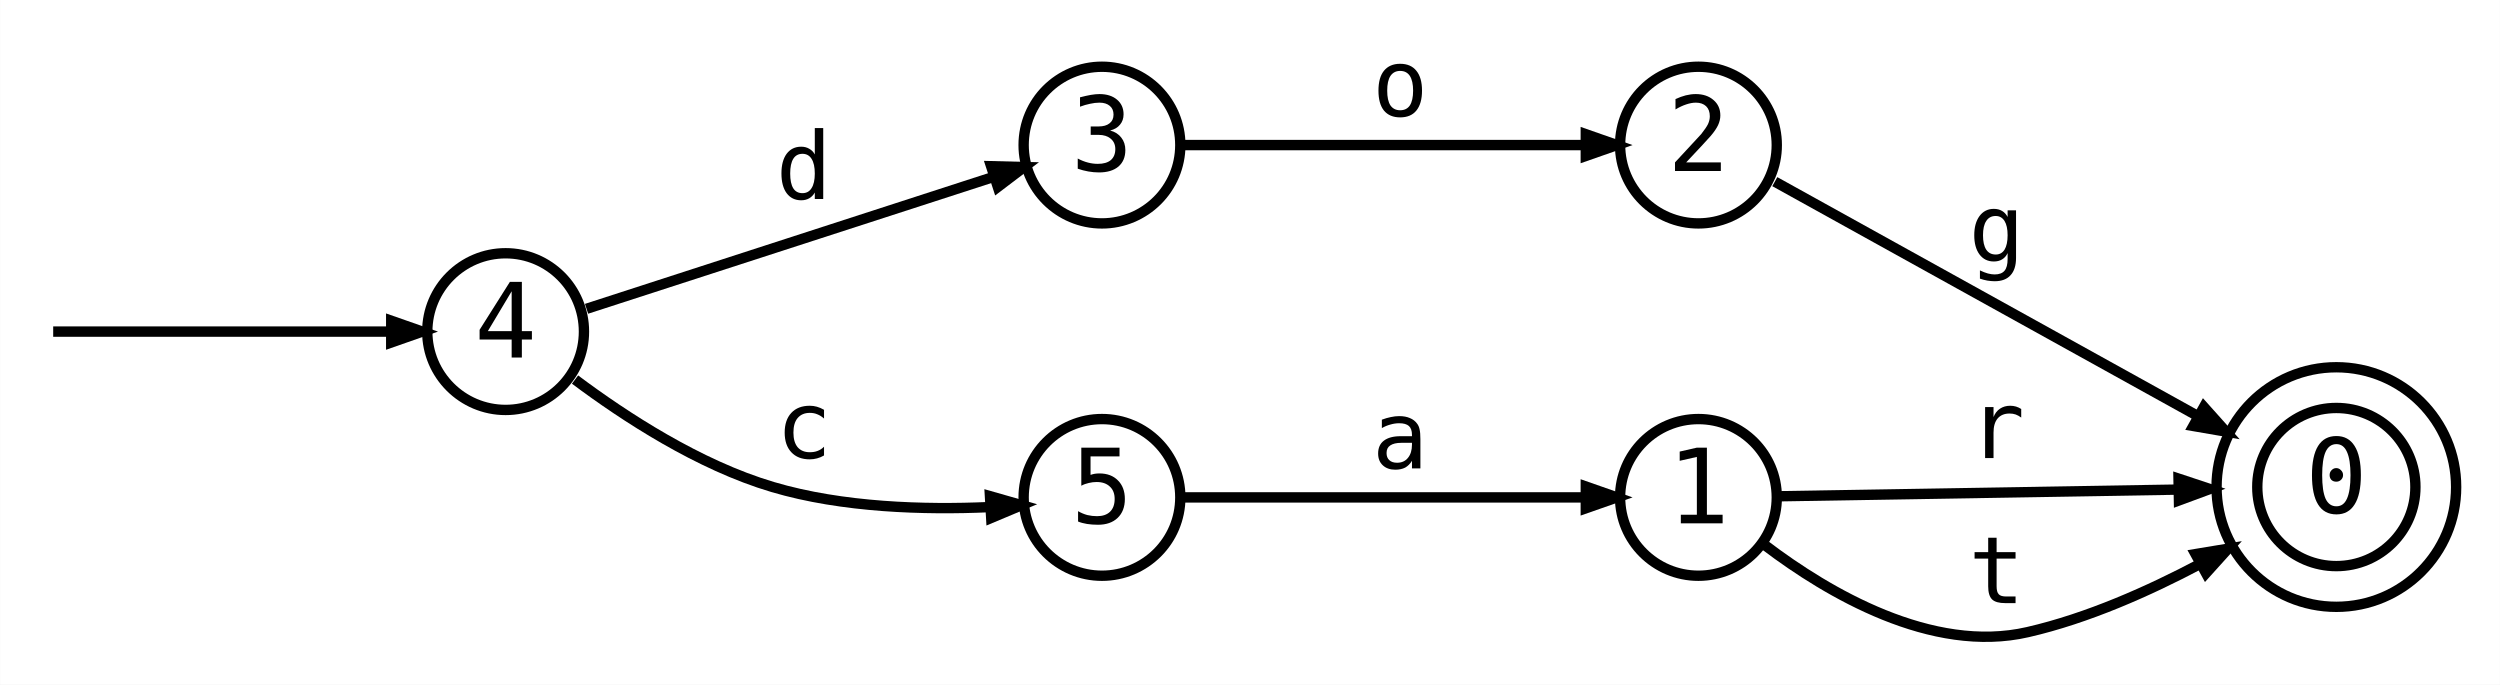
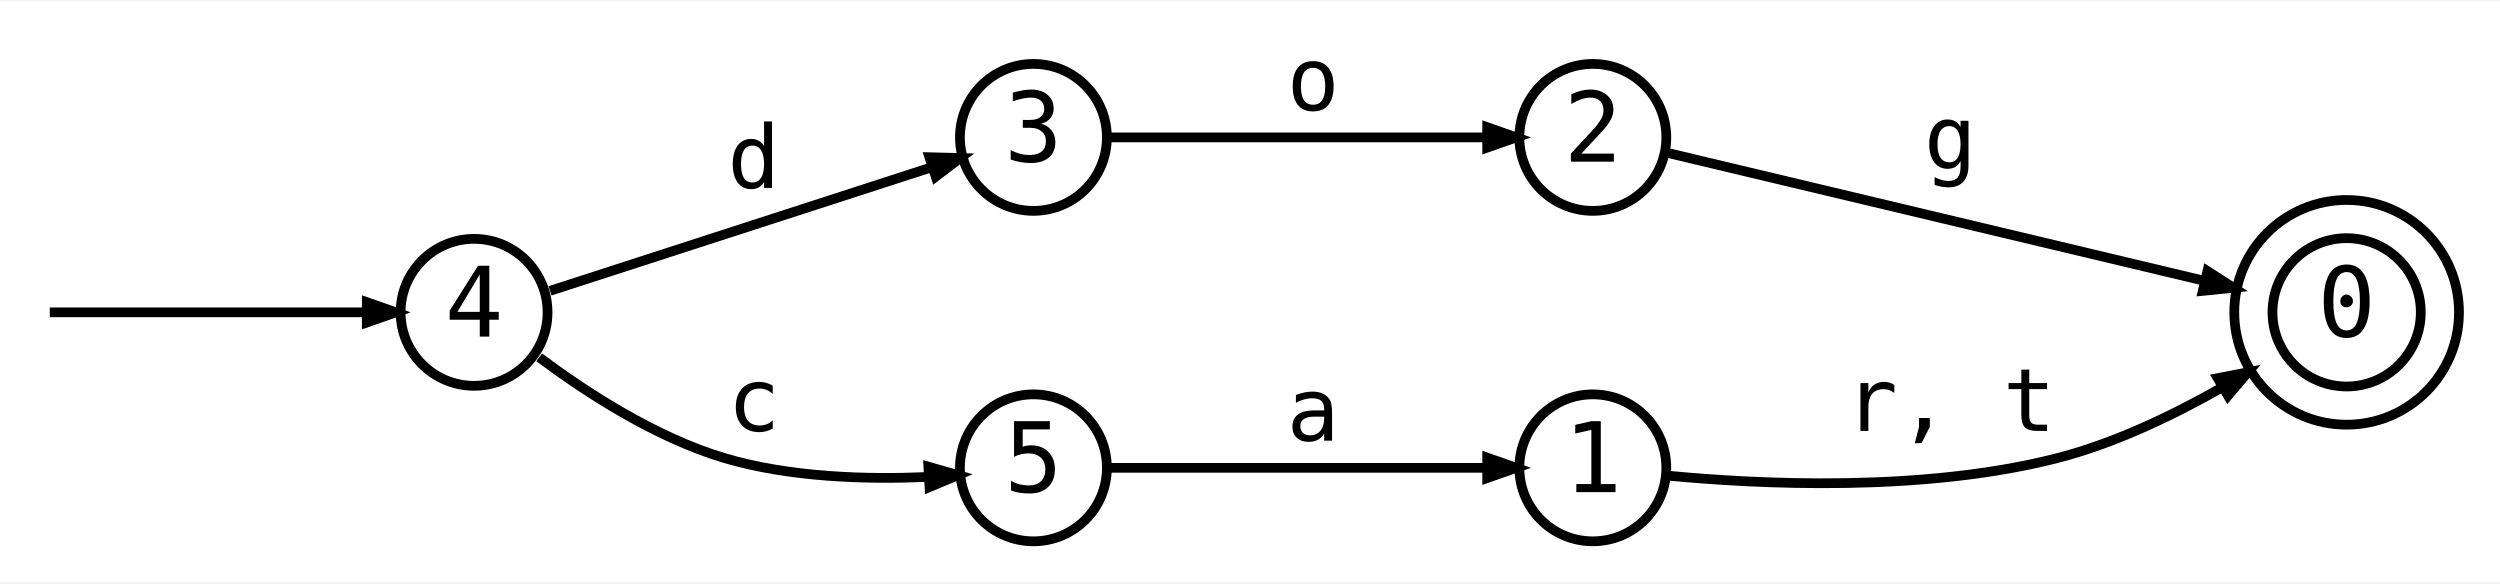
- <svg xmlns="http://www.w3.org/2000/svg" width="241pt" height="66pt" viewBox="0.00 0.00 241.23 66.07">
-   <g id="graph0" class="graph" transform="scale(1 1) rotate(0) translate(4 62.07)">
-     <polygon fill="white" stroke="transparent" points="-4,4 -4,-62.07 237.23,-62.07 237.23,4 -4,4" />
+ <svg xmlns="http://www.w3.org/2000/svg" width="257pt" height="60pt" viewBox="0.00 0.00 257.23 59.78">
+   <g id="graph0" class="graph" transform="scale(1 1) rotate(0) translate(4 55.78)">
+     <polygon fill="white" stroke="transparent" points="-4,4 -4,-55.78 253.23,-55.78 253.23,4 -4,4" />
    <g id="node1" class="node">
-       <ellipse fill="black" stroke="black" cx="0" cy="-30.07" rx="0" ry="0" />
+       <ellipse fill="black" stroke="black" cx="0" cy="-23.78" rx="0" ry="0" />
    </g>
    <g id="node2" class="node">
-       <ellipse fill="none" stroke="black" cx="44.78" cy="-30.07" rx="7.56" ry="7.56" />
-       <text text-anchor="middle" x="44.78" y="-27.57" font-family="Monospace" font-size="10.00">4</text>
+       <ellipse fill="none" stroke="black" cx="44.78" cy="-23.78" rx="7.56" ry="7.56" />
+       <text text-anchor="middle" x="44.78" y="-21.28" font-family="Monospace" font-size="10.00">4</text>
    </g>
    <g id="edge1" class="edge">
-       <path fill="none" stroke="black" d="M1.12,-30.07C2.81,-30.07 21.45,-30.07 33.53,-30.07" />
-       <polygon fill="black" stroke="black" points="33.74,-31.12 36.74,-30.07 33.74,-29.02 33.74,-31.12" />
+       <path fill="none" stroke="black" d="M1.12,-23.78C2.81,-23.78 21.45,-23.78 33.53,-23.78" />
+       <polygon fill="black" stroke="black" points="33.74,-24.83 36.74,-23.78 33.74,-22.73 33.74,-24.83" />
    </g>
    <g id="node6" class="node">
-       <ellipse fill="none" stroke="black" cx="102.33" cy="-48.07" rx="7.56" ry="7.56" />
-       <text text-anchor="middle" x="102.33" y="-45.57" font-family="Monospace" font-size="10.00">3</text>
+       <ellipse fill="none" stroke="black" cx="102.33" cy="-41.78" rx="7.56" ry="7.56" />
+       <text text-anchor="middle" x="102.33" y="-39.28" font-family="Monospace" font-size="10.00">3</text>
+     </g>
+     <g id="edge5" class="edge">
+       <path fill="none" stroke="black" d="M52.59,-25.99C62.44,-29.18 80.71,-35.1 91.87,-38.71" />
+       <polygon fill="black" stroke="black" points="91.63,-39.74 94.81,-39.66 92.28,-37.74 91.63,-39.74" />
+       <text text-anchor="middle" x="73.56" y="-36.58" font-family="Monospace" font-size="9.00">d</text>
+     </g>
+     <g id="node7" class="node">
+       <ellipse fill="none" stroke="black" cx="102.33" cy="-7.78" rx="7.56" ry="7.56" />
+       <text text-anchor="middle" x="102.33" y="-5.28" font-family="Monospace" font-size="10.00">5</text>
+     </g>
+     <g id="edge6" class="edge">
+       <path fill="none" stroke="black" d="M51.48,-19.15C56.25,-15.58 63.42,-10.9 70.56,-8.78 77.3,-6.78 85.25,-6.57 91.38,-6.84" />
+       <polygon fill="black" stroke="black" points="91.52,-7.9 94.57,-7.03 91.64,-5.8 91.52,-7.9" />
+       <text text-anchor="middle" x="73.56" y="-11.58" font-family="Monospace" font-size="9.00">c</text>
+     </g>
+     <g id="node3" class="node">
+       <ellipse fill="none" stroke="black" cx="237.45" cy="-23.78" rx="7.63" ry="7.63" />
+       <ellipse fill="none" stroke="black" cx="237.45" cy="-23.78" rx="11.56" ry="11.56" />
+       <text text-anchor="middle" x="237.45" y="-21.28" font-family="Monospace" font-size="10.00">0</text>
+     </g>
+     <g id="node4" class="node">
+       <ellipse fill="none" stroke="black" cx="159.89" cy="-7.78" rx="7.56" ry="7.56" />
+       <text text-anchor="middle" x="159.89" y="-5.28" font-family="Monospace" font-size="10.00">1</text>
+     </g>
+     <g id="edge2" class="edge">
+       <path fill="none" stroke="black" d="M167.68,-6.97C176.9,-6.09 193.82,-5.23 207.67,-8.78 213.56,-10.29 219.61,-13.19 224.62,-16.05" />
+       <polygon fill="black" stroke="black" points="224.18,-17.01 227.3,-17.62 225.24,-15.2 224.18,-17.01" />
+       <text text-anchor="middle" x="196.67" y="-11.58" font-family="Monospace" font-size="9.00">r, t</text>
+     </g>
+     <g id="node5" class="node">
+       <ellipse fill="none" stroke="black" cx="159.89" cy="-41.78" rx="7.56" ry="7.56" />
+       <text text-anchor="middle" x="159.89" y="-39.28" font-family="Monospace" font-size="10.00">2</text>
+     </g>
+     <g id="edge3" class="edge">
+       <path fill="none" stroke="black" d="M167.6,-40.18C179.92,-37.24 206.4,-30.94 222.69,-27.05" />
+       <polygon fill="black" stroke="black" points="223.13,-28.03 225.81,-26.31 222.65,-25.99 223.13,-28.03" />
+       <text text-anchor="middle" x="196.67" y="-38.58" font-family="Monospace" font-size="9.00">g</text>
+     </g>
+     <g id="edge4" class="edge">
+       <path fill="none" stroke="black" d="M110.15,-41.78C119.81,-41.78 137.57,-41.78 148.77,-41.78" />
+       <polygon fill="black" stroke="black" points="149.02,-42.83 152.02,-41.78 149.02,-40.73 149.02,-42.83" />
+       <text text-anchor="middle" x="131.11" y="-44.58" font-family="Monospace" font-size="9.00">o</text>
    </g>
    <g id="edge7" class="edge">
-       <path fill="none" stroke="black" d="M52.59,-32.27C62.44,-35.47 80.71,-41.38 91.87,-45" />
-       <polygon fill="black" stroke="black" points="91.63,-46.03 94.81,-45.95 92.28,-44.03 91.63,-46.03" />
-       <text text-anchor="middle" x="73.56" y="-42.87" font-family="Monospace" font-size="9.00">d</text>
-     </g>
-     <g id="node7" class="node">
-       <ellipse fill="none" stroke="black" cx="102.33" cy="-14.07" rx="7.56" ry="7.56" />
-       <text text-anchor="middle" x="102.33" y="-11.57" font-family="Monospace" font-size="10.00">5</text>
-     </g>
-     <g id="edge6" class="edge">
-       <path fill="none" stroke="black" d="M51.48,-25.44C56.25,-21.87 63.42,-17.18 70.56,-15.07 77.3,-13.07 85.25,-12.86 91.38,-13.13" />
-       <polygon fill="black" stroke="black" points="91.52,-14.19 94.57,-13.32 91.64,-12.09 91.52,-14.19" />
-       <text text-anchor="middle" x="73.56" y="-17.87" font-family="Monospace" font-size="9.00">c</text>
-     </g>
-     <g id="node3" class="node">
-       <ellipse fill="none" stroke="black" cx="221.45" cy="-15.07" rx="7.63" ry="7.63" />
-       <ellipse fill="none" stroke="black" cx="221.45" cy="-15.07" rx="11.56" ry="11.56" />
-       <text text-anchor="middle" x="221.45" y="-12.57" font-family="Monospace" font-size="10.00">0</text>
-     </g>
-     <g id="node4" class="node">
-       <ellipse fill="none" stroke="black" cx="159.89" cy="-14.07" rx="7.56" ry="7.56" />
-       <text text-anchor="middle" x="159.89" y="-11.57" font-family="Monospace" font-size="10.00">1</text>
-     </g>
-     <g id="edge2" class="edge">
-       <path fill="none" stroke="black" d="M167.72,-14.18C176.99,-14.34 193.8,-14.62 205.95,-14.82" />
-       <polygon fill="black" stroke="black" points="206.22,-15.88 209.24,-14.88 206.26,-13.78 206.22,-15.88" />
-       <text text-anchor="middle" x="188.67" y="-17.87" font-family="Monospace" font-size="9.00">r</text>
-     </g>
-     <g id="edge3" class="edge">
-       <path fill="none" stroke="black" d="M166.37,-9.41C172.37,-4.87 182.4,1.07 191.67,-1.07 197.43,-2.39 203.36,-5.03 208.34,-7.67" />
-       <polygon fill="black" stroke="black" points="207.86,-8.6 211,-9.12 208.87,-6.76 207.86,-8.6" />
-       <text text-anchor="middle" x="188.67" y="-3.87" font-family="Monospace" font-size="9.00">t</text>
-     </g>
-     <g id="node5" class="node">
-       <ellipse fill="none" stroke="black" cx="159.89" cy="-48.07" rx="7.56" ry="7.56" />
-       <text text-anchor="middle" x="159.89" y="-45.57" font-family="Monospace" font-size="10.00">2</text>
-     </g>
-     <g id="edge4" class="edge">
-       <path fill="none" stroke="black" d="M167.26,-44.54C176.97,-39.16 195.65,-28.81 208.08,-21.92" />
-       <polygon fill="black" stroke="black" points="208.67,-22.79 210.79,-20.42 207.65,-20.96 208.67,-22.79" />
-       <text text-anchor="middle" x="188.67" y="-36.87" font-family="Monospace" font-size="9.00">g</text>
-     </g>
-     <g id="edge5" class="edge">
-       <path fill="none" stroke="black" d="M110.15,-48.07C119.81,-48.07 137.57,-48.07 148.77,-48.07" />
-       <polygon fill="black" stroke="black" points="149.02,-49.12 152.02,-48.07 149.02,-47.02 149.02,-49.12" />
-       <text text-anchor="middle" x="131.11" y="-50.87" font-family="Monospace" font-size="9.00">o</text>
-     </g>
-     <g id="edge8" class="edge">
-       <path fill="none" stroke="black" d="M110.15,-14.07C119.81,-14.07 137.57,-14.07 148.77,-14.07" />
-       <polygon fill="black" stroke="black" points="149.02,-15.12 152.02,-14.07 149.02,-13.02 149.02,-15.12" />
-       <text text-anchor="middle" x="131.11" y="-16.87" font-family="Monospace" font-size="9.00">a</text>
+       <path fill="none" stroke="black" d="M110.15,-7.78C119.81,-7.78 137.57,-7.78 148.77,-7.78" />
+       <polygon fill="black" stroke="black" points="149.02,-8.83 152.02,-7.78 149.02,-6.73 149.02,-8.83" />
+       <text text-anchor="middle" x="131.11" y="-10.58" font-family="Monospace" font-size="9.00">a</text>
    </g>
  </g>
</svg>
